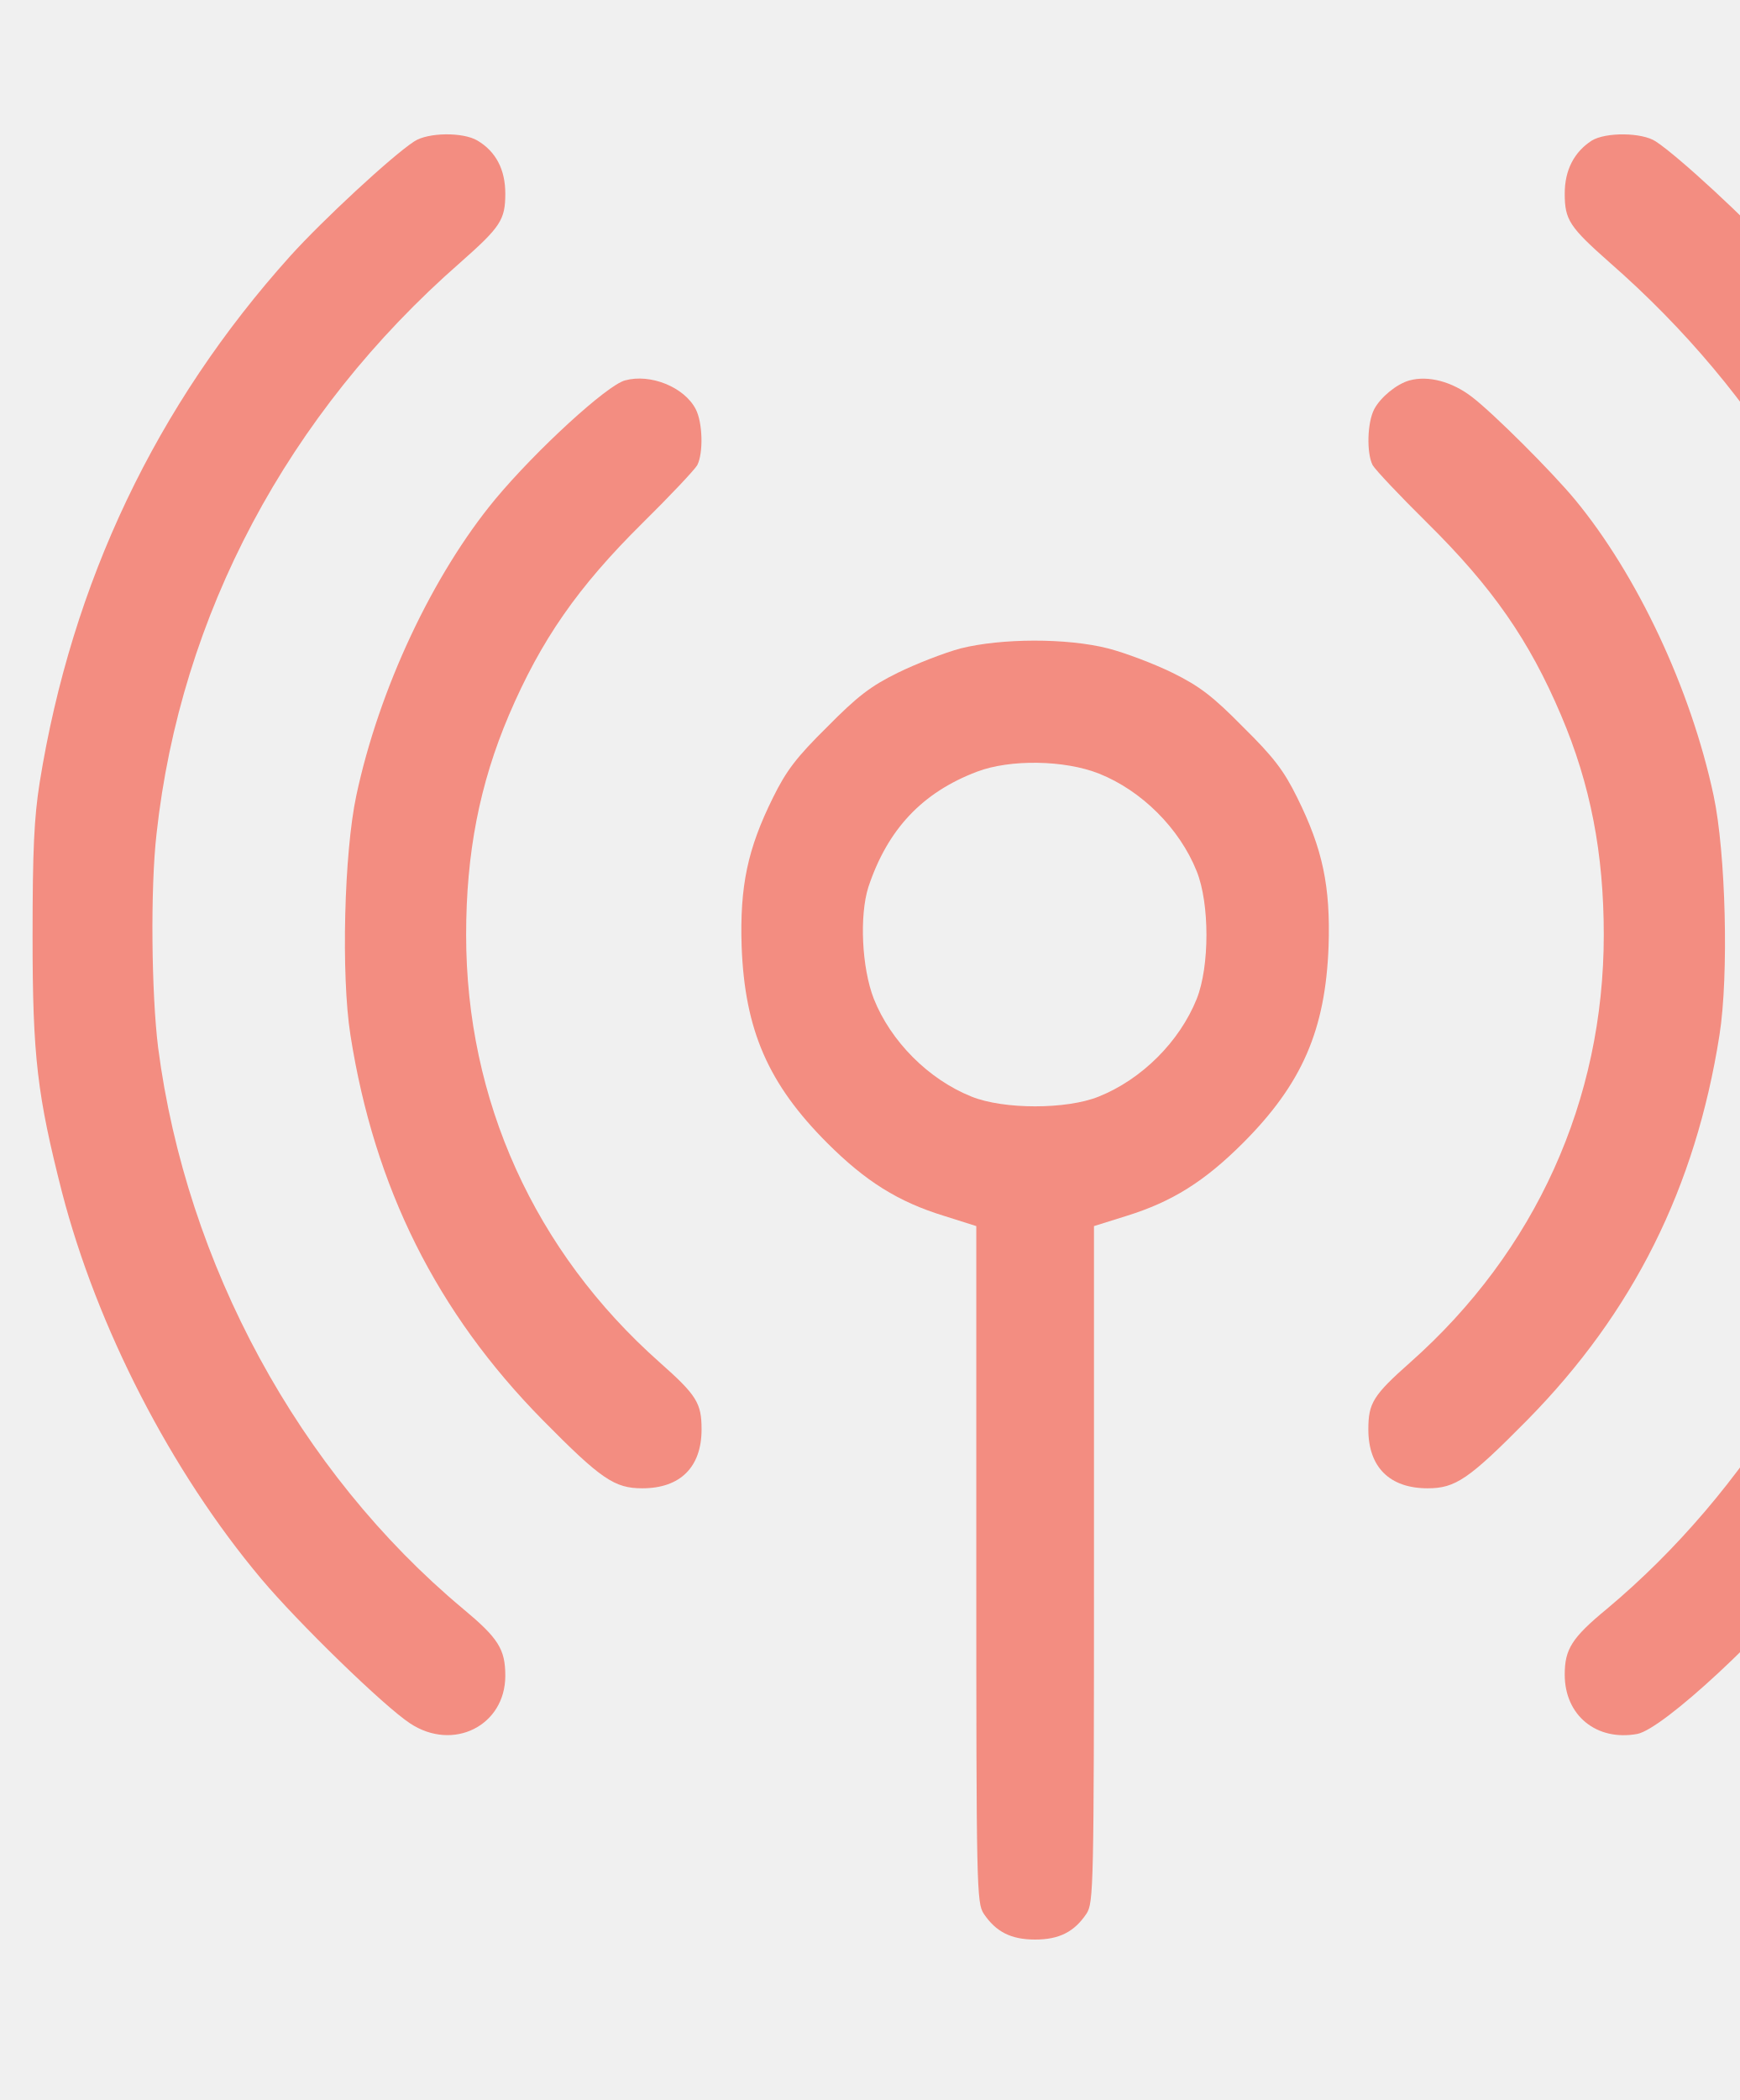
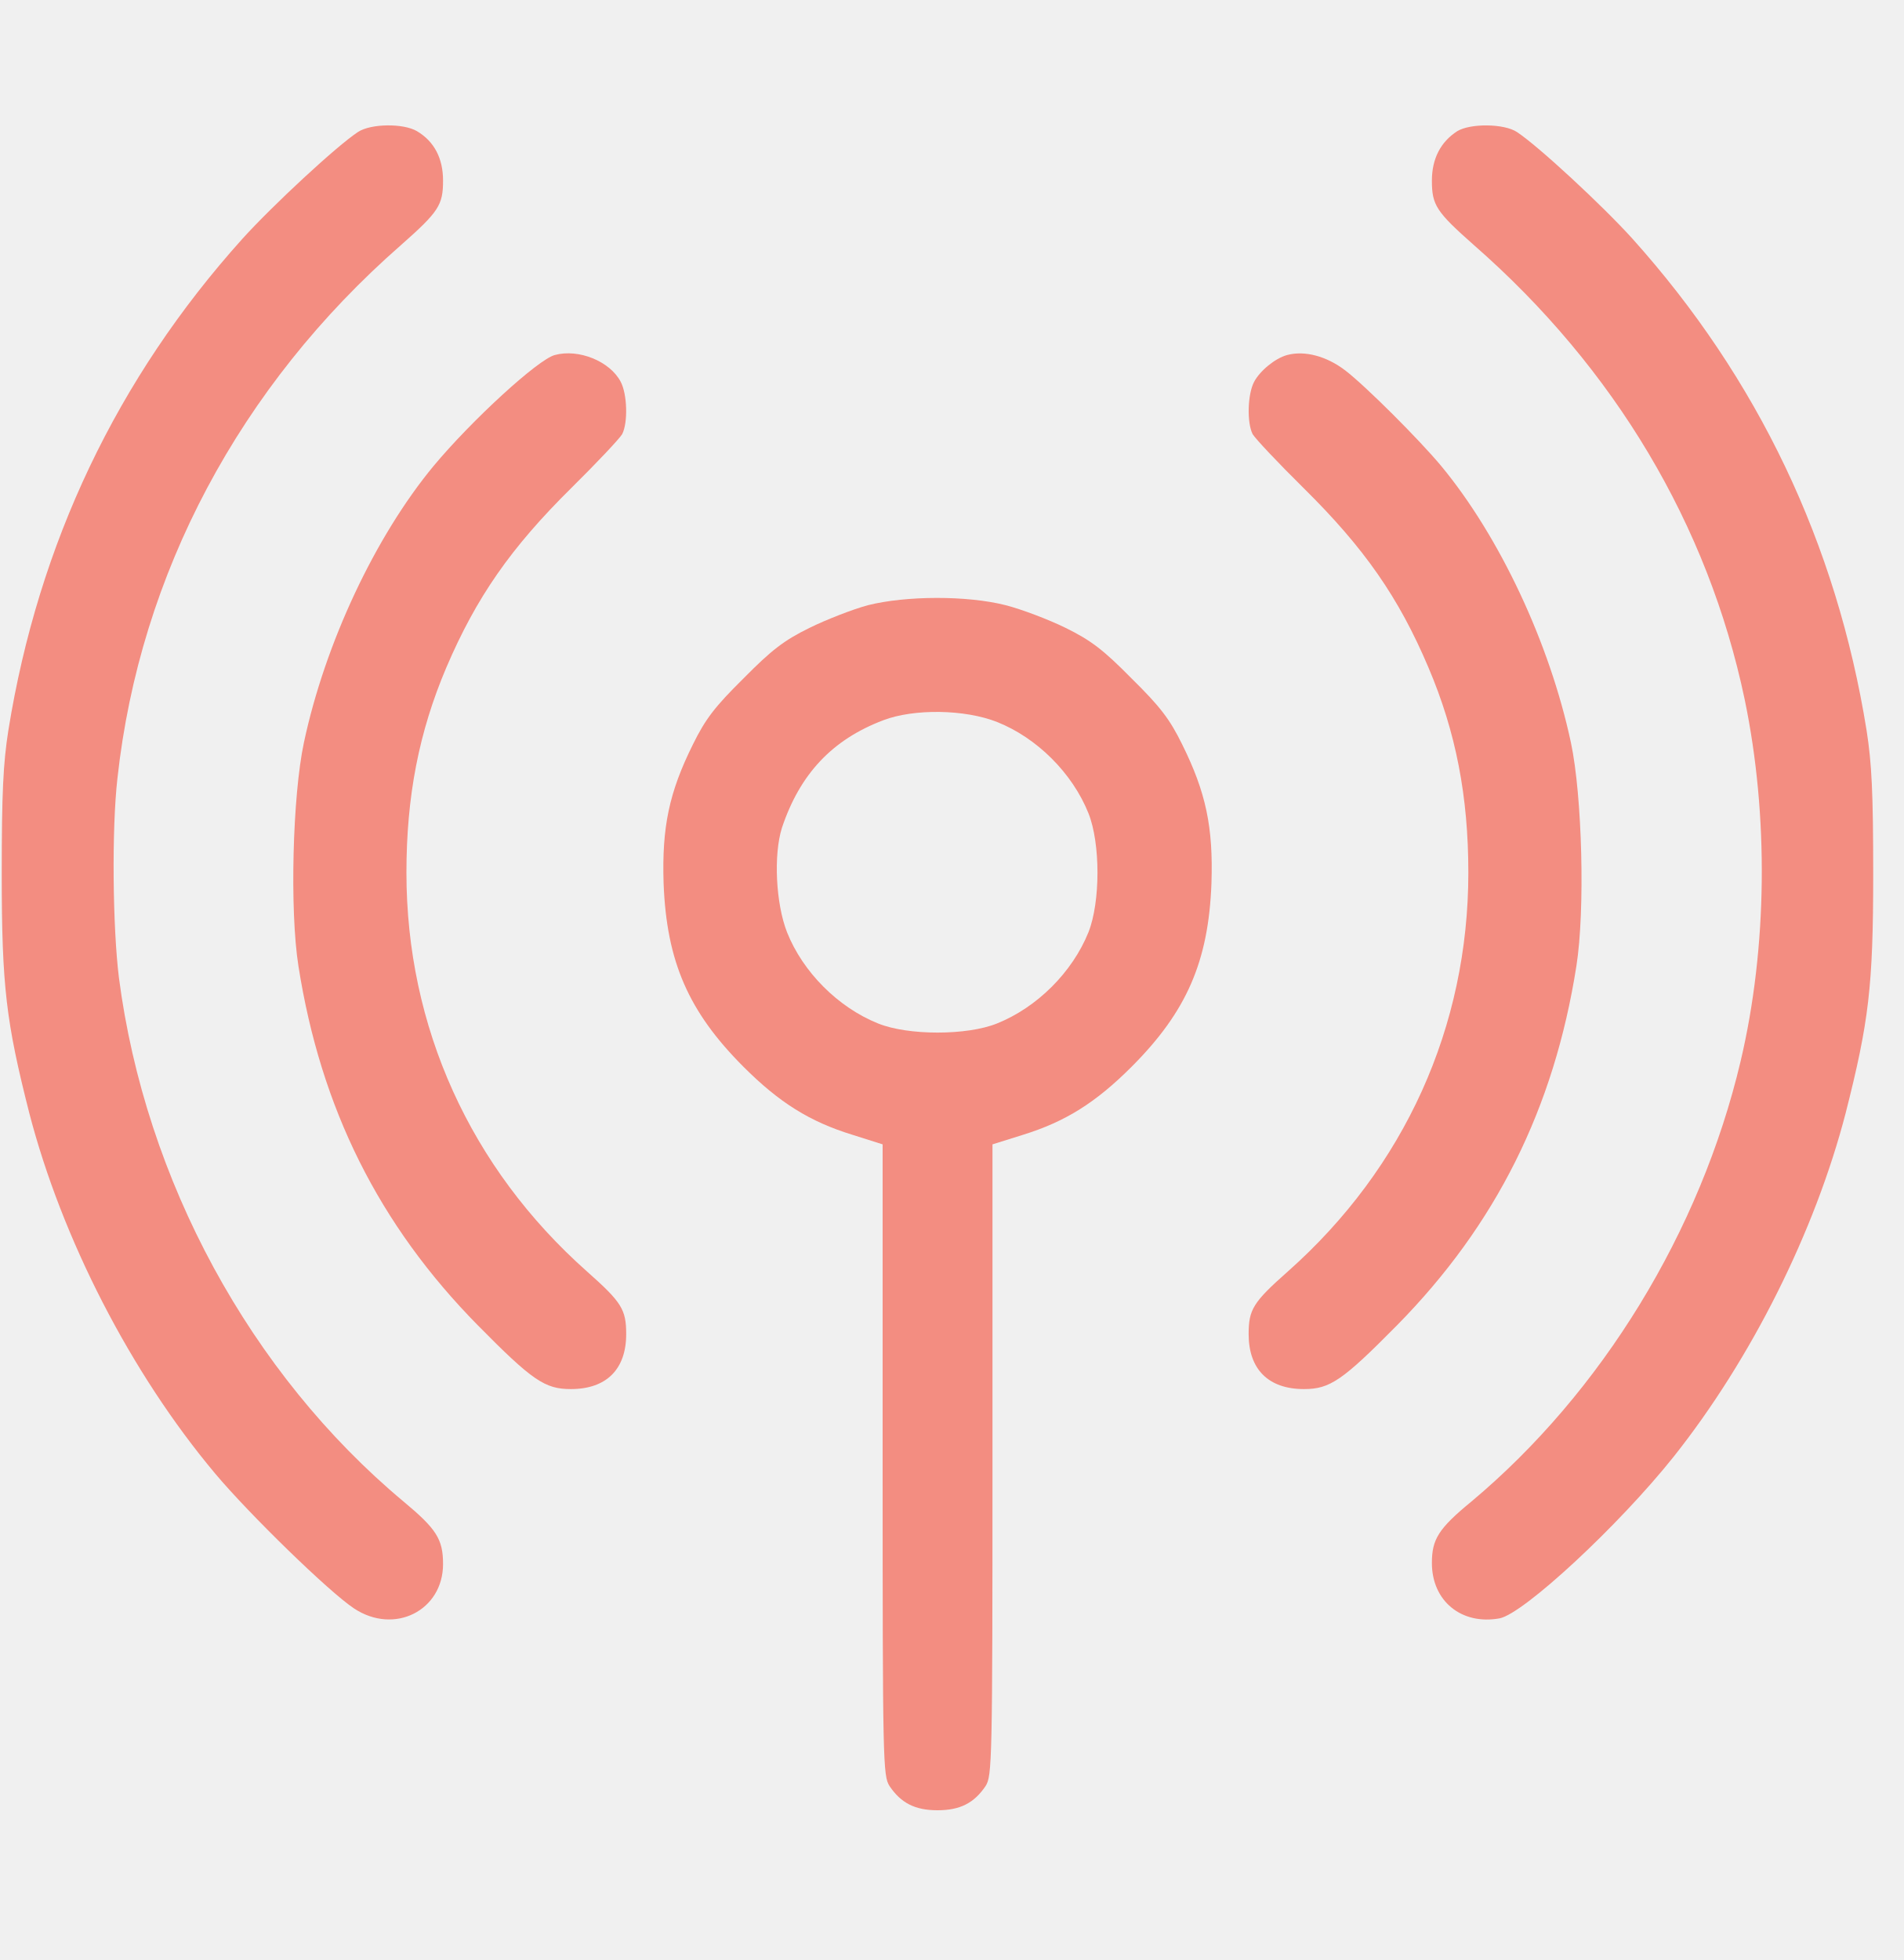
- <svg xmlns="http://www.w3.org/2000/svg" width="29" height="35" viewBox="0 0 29 35" fill="none">
-   <g clip-path="url(#clip0_2489_7974)">
-     <path d="M6.907 2.356C6.534 2.598 5.377 3.671 4.84 4.266C2.603 6.752 1.197 9.708 0.661 13.044C0.569 13.632 0.543 14.156 0.543 15.614C0.543 17.616 0.621 18.25 1.034 19.872C1.616 22.116 2.845 24.516 4.356 26.315C4.971 27.047 6.397 28.434 6.835 28.722C7.555 29.199 8.424 28.761 8.424 27.93C8.424 27.485 8.307 27.302 7.718 26.812C4.984 24.529 3.107 21.076 2.636 17.459C2.525 16.563 2.505 14.81 2.61 13.894C3.009 10.251 4.794 6.895 7.672 4.377C8.346 3.782 8.424 3.664 8.424 3.226C8.424 2.827 8.268 2.526 7.96 2.343C7.718 2.199 7.136 2.206 6.907 2.356Z" fill="#F38D81" />
-     <path d="M26.537 2.343C26.243 2.533 26.086 2.834 26.086 3.226C26.086 3.665 26.164 3.782 26.838 4.378C29.35 6.575 31.018 9.375 31.672 12.488C32.103 14.562 32.077 16.929 31.6 18.95C30.88 21.992 29.121 24.863 26.792 26.812C26.204 27.296 26.086 27.486 26.086 27.911C26.086 28.591 26.616 29.023 27.296 28.899C27.728 28.814 29.422 27.244 30.403 26.014C31.789 24.268 32.928 21.992 33.477 19.872C33.889 18.25 33.968 17.616 33.968 15.614C33.968 14.156 33.941 13.633 33.85 13.044C33.313 9.708 31.907 6.758 29.67 4.266C29.134 3.671 27.983 2.605 27.603 2.357C27.375 2.206 26.773 2.2 26.537 2.343Z" fill="#F38D81" />
-     <path d="M10.42 6.34C10.119 6.419 8.935 7.505 8.255 8.322C7.215 9.578 6.319 11.481 5.94 13.26C5.737 14.209 5.685 16.256 5.842 17.25C6.241 19.794 7.281 21.875 9.047 23.667C10.021 24.654 10.244 24.805 10.708 24.805C11.342 24.805 11.696 24.451 11.696 23.824C11.696 23.385 11.617 23.255 10.996 22.705C8.909 20.854 7.771 18.336 7.771 15.582C7.771 14.222 7.994 13.071 8.484 11.919C9.02 10.664 9.635 9.781 10.714 8.715C11.172 8.263 11.578 7.832 11.624 7.753C11.728 7.55 11.715 7.04 11.598 6.818C11.408 6.452 10.845 6.223 10.42 6.34Z" fill="#F38D81" />
-     <path d="M23.499 6.34C23.283 6.399 23.015 6.622 22.911 6.818C22.793 7.04 22.78 7.55 22.884 7.753C22.93 7.832 23.336 8.263 23.794 8.715C24.879 9.787 25.494 10.67 26.024 11.919C26.515 13.071 26.737 14.222 26.737 15.582C26.737 18.336 25.599 20.854 23.512 22.705C22.891 23.255 22.812 23.385 22.812 23.824C22.812 24.451 23.166 24.805 23.8 24.805C24.265 24.805 24.487 24.654 25.462 23.667C27.227 21.875 28.267 19.794 28.666 17.25C28.823 16.256 28.771 14.209 28.568 13.26C28.189 11.481 27.293 9.578 26.253 8.322C25.867 7.858 24.905 6.896 24.539 6.615C24.206 6.36 23.813 6.255 23.499 6.34Z" fill="#F38D81" />
-     <path d="M16.014 10.807C15.746 10.879 15.275 11.062 14.967 11.213C14.516 11.435 14.294 11.605 13.79 12.116C13.28 12.619 13.11 12.841 12.887 13.293C12.462 14.15 12.332 14.771 12.364 15.772C12.416 17.171 12.809 18.067 13.79 19.049C14.431 19.69 14.974 20.03 15.739 20.265L16.276 20.435V26.073C16.276 31.482 16.282 31.711 16.4 31.895C16.602 32.195 16.851 32.326 17.257 32.326C17.662 32.326 17.911 32.195 18.113 31.895C18.231 31.711 18.238 31.482 18.238 26.073V20.435L18.781 20.265C19.539 20.03 20.082 19.69 20.723 19.049C21.704 18.067 22.097 17.171 22.149 15.772C22.182 14.771 22.051 14.15 21.626 13.293C21.403 12.841 21.233 12.619 20.723 12.116C20.22 11.605 19.997 11.435 19.546 11.213C19.238 11.062 18.754 10.879 18.473 10.807C17.78 10.631 16.694 10.637 16.014 10.807ZM18.323 12.894C19.029 13.175 19.664 13.803 19.951 14.522C20.167 15.059 20.167 16.105 19.951 16.648C19.664 17.361 19.036 17.989 18.316 18.277C17.78 18.493 16.733 18.493 16.197 18.277C15.477 17.989 14.85 17.355 14.568 16.648C14.366 16.131 14.326 15.261 14.477 14.784C14.797 13.823 15.373 13.208 16.289 12.861C16.838 12.652 17.747 12.665 18.323 12.894Z" fill="#F38D81" />
+ <svg xmlns="http://www.w3.org/2000/svg" width="34" height="35" viewBox="0 0 34 35" fill="none">
+   <g clip-path="url(#clip0_2655_2444)">
+     <path d="M6.395 2.356C6.023 2.598 4.865 3.671 4.328 4.266C2.092 6.752 0.685 9.708 0.149 13.044C0.057 13.632 0.031 14.156 0.031 15.614C0.031 17.616 0.11 18.25 0.522 19.872C1.104 22.116 2.334 24.516 3.844 26.315C4.459 27.047 5.885 28.434 6.323 28.722C7.043 29.199 7.913 28.761 7.913 27.93C7.913 27.485 7.795 27.302 7.206 26.812C4.472 24.529 2.595 21.076 2.124 17.459C2.013 16.563 1.993 14.81 2.098 13.894C2.497 10.251 4.283 6.895 7.161 4.377C7.834 3.782 7.913 3.664 7.913 3.226C7.913 2.827 7.756 2.526 7.448 2.343C7.206 2.199 6.624 2.206 6.395 2.356Z" fill="#F38D81" />
+     <path d="M26.026 2.343C25.731 2.533 25.574 2.834 25.574 3.226C25.574 3.665 25.653 3.782 26.326 4.378C28.838 6.575 30.506 9.375 31.16 12.488C31.592 14.562 31.566 16.929 31.088 18.95C30.369 21.992 28.609 24.863 26.281 26.812C25.692 27.296 25.574 27.486 25.574 27.911C25.574 28.591 26.104 29.023 26.784 28.899C27.216 28.814 28.91 27.244 29.891 26.014C31.278 24.268 32.416 21.992 32.965 19.872C33.377 18.25 33.456 17.616 33.456 15.614C33.456 14.156 33.43 13.633 33.338 13.044C32.802 9.708 31.395 6.758 29.159 4.266C28.622 3.671 27.471 2.605 27.092 2.357C26.863 2.206 26.261 2.2 26.026 2.343Z" fill="#F38D81" />
+     <path d="M9.908 6.34C9.608 6.419 8.424 7.505 7.743 8.322C6.704 9.578 5.807 11.481 5.428 13.26C5.225 14.209 5.173 16.256 5.33 17.25C5.729 19.794 6.769 21.875 8.535 23.667C9.509 24.654 9.732 24.805 10.196 24.805C10.831 24.805 11.184 24.451 11.184 23.824C11.184 23.385 11.105 23.255 10.484 22.705C8.398 20.854 7.259 18.336 7.259 15.582C7.259 14.222 7.482 13.071 7.972 11.919C8.509 10.664 9.124 9.781 10.203 8.715C10.661 8.263 11.066 7.832 11.112 7.753C11.217 7.55 11.204 7.04 11.086 6.818C10.896 6.452 10.334 6.223 9.908 6.34Z" fill="#F38D81" />
+     <path d="M22.988 6.34C22.772 6.399 22.503 6.622 22.399 6.818C22.281 7.04 22.268 7.55 22.373 7.753C22.419 7.832 22.824 8.263 23.282 8.715C24.368 9.787 24.983 10.67 25.512 11.919C26.003 13.071 26.225 14.222 26.225 15.582C26.225 18.336 25.087 20.854 23.001 22.705C22.379 23.255 22.301 23.385 22.301 23.824C22.301 24.451 22.654 24.805 23.288 24.805C23.753 24.805 23.975 24.654 24.95 23.667C26.716 21.875 27.756 19.794 28.155 17.25C28.312 16.256 28.259 14.209 28.057 13.26C27.677 11.481 26.781 9.578 25.741 8.322C25.355 7.858 24.394 6.896 24.027 6.615C23.694 6.36 23.302 6.255 22.988 6.34Z" fill="#F38D81" />
+     <path d="M15.502 10.807C15.234 10.879 14.763 11.062 14.456 11.213C14.004 11.435 13.782 11.605 13.278 12.116C12.768 12.619 12.598 12.841 12.376 13.293C11.95 14.15 11.82 14.771 11.852 15.772C11.905 17.171 12.297 18.067 13.278 19.049C13.919 19.69 14.462 20.03 15.227 20.265L15.764 20.435V26.073C15.764 31.482 15.77 31.711 15.888 31.895C16.091 32.195 16.339 32.326 16.745 32.326C17.15 32.326 17.399 32.195 17.602 31.895C17.719 31.711 17.726 31.482 17.726 26.073V20.435L18.269 20.265C19.028 20.03 19.57 19.69 20.211 19.049C21.192 18.067 21.585 17.171 21.637 15.772C21.67 14.771 21.539 14.15 21.114 13.293C20.892 12.841 20.722 12.619 20.211 12.116C19.708 11.605 19.485 11.435 19.034 11.213C18.727 11.062 18.243 10.879 17.961 10.807C17.268 10.631 16.182 10.637 15.502 10.807ZM17.811 12.894C18.517 13.175 19.152 13.803 19.44 14.522C19.655 15.059 19.655 16.105 19.44 16.648C19.152 17.361 18.524 17.989 17.805 18.277C17.268 18.493 16.222 18.493 15.685 18.277C14.966 17.989 14.338 17.355 14.057 16.648C13.854 16.131 13.815 15.261 13.965 14.784C14.286 13.823 14.861 13.208 15.777 12.861C16.326 12.652 17.235 12.665 17.811 12.894Z" fill="#F38D81" />
  </g>
  <defs>
-     <clipPath id="clip0_2489_7974">
-       <rect width="33.488" height="33.488" fill="white" transform="translate(0.511719 0.538086)" />
+     <clipPath id="clip0_2655_2444">
+       <rect width="33.488" height="33.488" fill="white" transform="translate(0 0.538086)" />
    </clipPath>
  </defs>
</svg>
